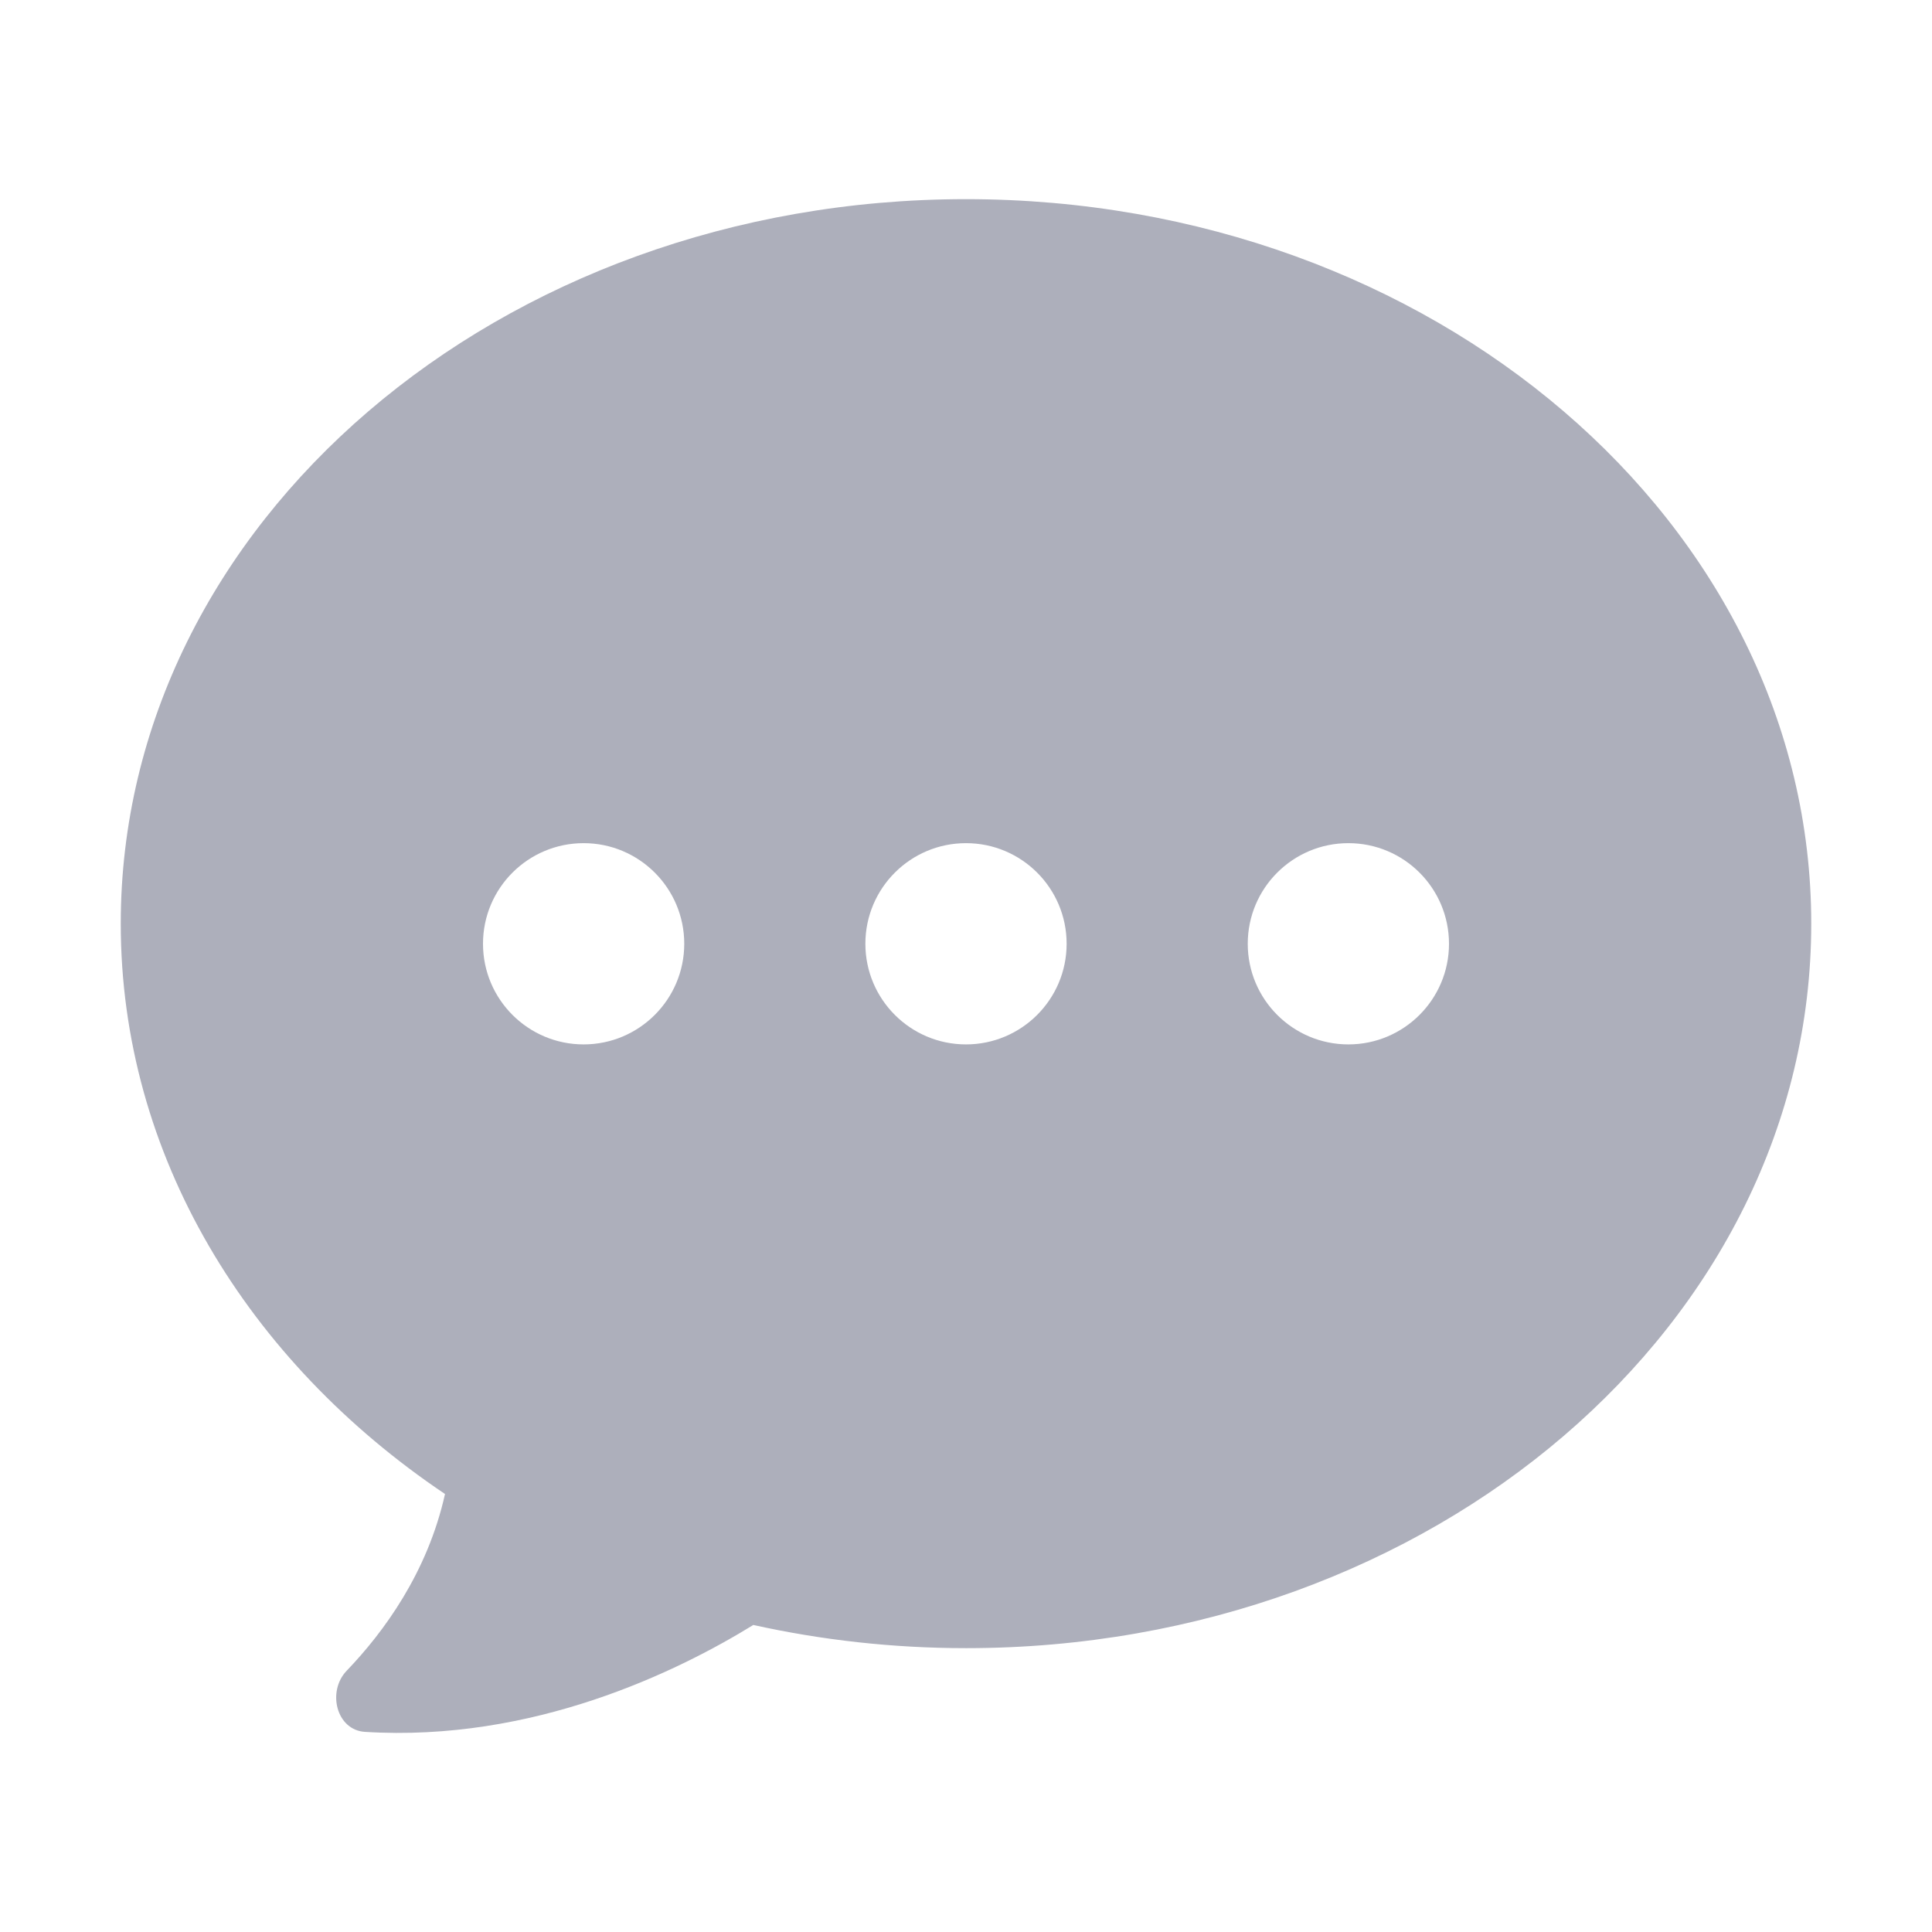
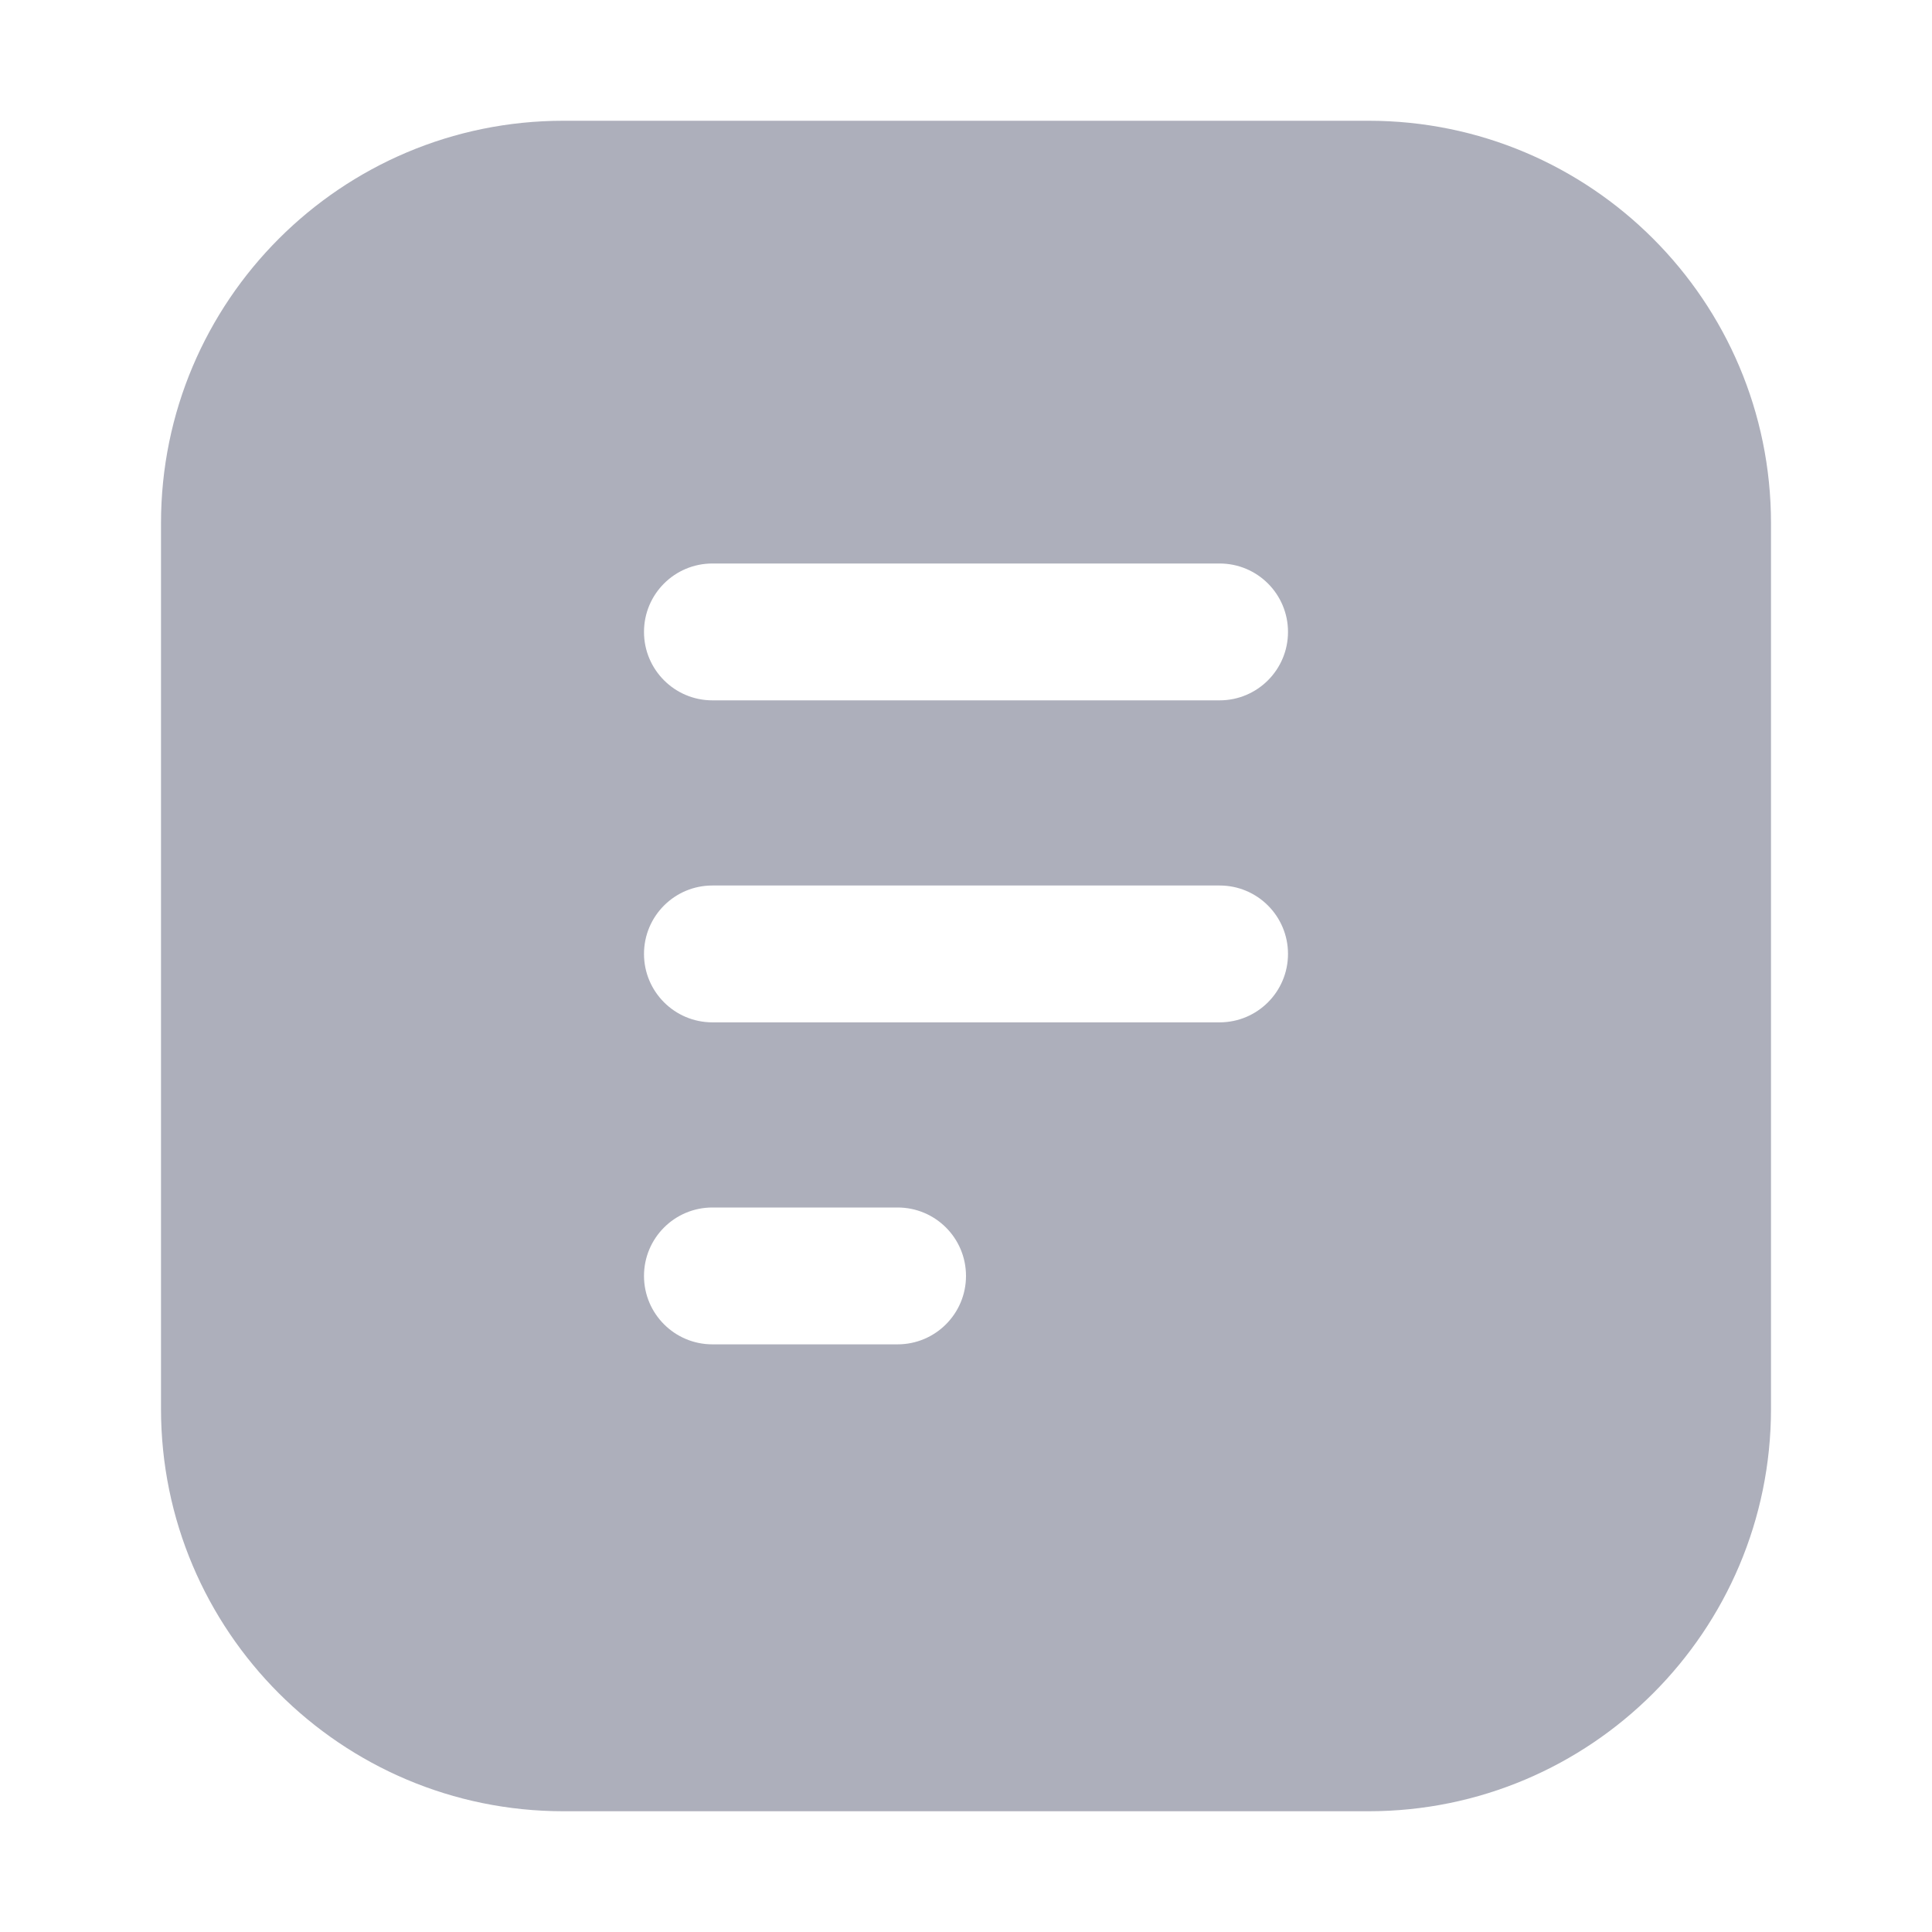
<svg xmlns="http://www.w3.org/2000/svg" width="24" height="24" viewBox="0 0 24 24" fill="none">
-   <path d="M12 2.474C17.799 2.474 22.5 6.503 22.5 11.474C22.5 16.444 17.799 20.474 12 20.474C11.088 20.474 10.203 20.373 9.358 20.186C8.417 20.765 6.621 21.644 4.533 21.514C4.178 21.491 4.06 21.011 4.307 20.754C4.766 20.276 5.311 19.535 5.528 18.559C3.077 16.911 1.5 14.351 1.5 11.474C1.5 6.503 6.201 2.474 12 2.474ZM7.25 10.474C6.56 10.474 6 11.033 6 11.724C6 12.414 6.56 12.974 7.25 12.974C7.94 12.974 8.5 12.414 8.5 11.724C8.5 11.033 7.94 10.474 7.25 10.474ZM12 10.474C11.31 10.474 10.75 11.033 10.75 11.724C10.75 12.414 11.31 12.974 12 12.974C12.69 12.974 13.25 12.414 13.25 11.724C13.25 11.033 12.69 10.474 12 10.474ZM16.75 10.474C16.06 10.474 15.5 11.033 15.5 11.724C15.5 12.414 16.06 12.974 16.75 12.974C17.44 12.974 18 12.414 18 11.724C18 11.033 17.44 10.474 16.75 10.474Z" fill="#ADAFBB" />
+   <path d="M17 1.5C19.761 1.5 22 3.739 22 6.5V17.5C22 20.261 19.761 22.5 17 22.5H7C4.239 22.5 2 20.261 2 17.5V6.5C2 3.739 4.239 1.5 7 1.5H17ZM8.85 15C8.38 15 8 15.38 8 15.85C8 16.319 8.38 16.7 8.85 16.7H11.15C11.62 16.7 12 16.319 12 15.85C12 15.38 11.62 15 11.15 15H8.85ZM8.85 11C8.38 11 8 11.38 8 11.85C8 12.319 8.38 12.7 8.85 12.7H15.15C15.62 12.7 16 12.319 16 11.85C16 11.38 15.62 11 15.15 11H8.85ZM8.85 7C8.38 7 8 7.38 8 7.85C8 8.319 8.38 8.7 8.85 8.7H15.15C15.62 8.7 16 8.319 16 7.85C16 7.38 15.62 7 15.15 7H8.85Z" fill="#ADAFBB" />
</svg>
